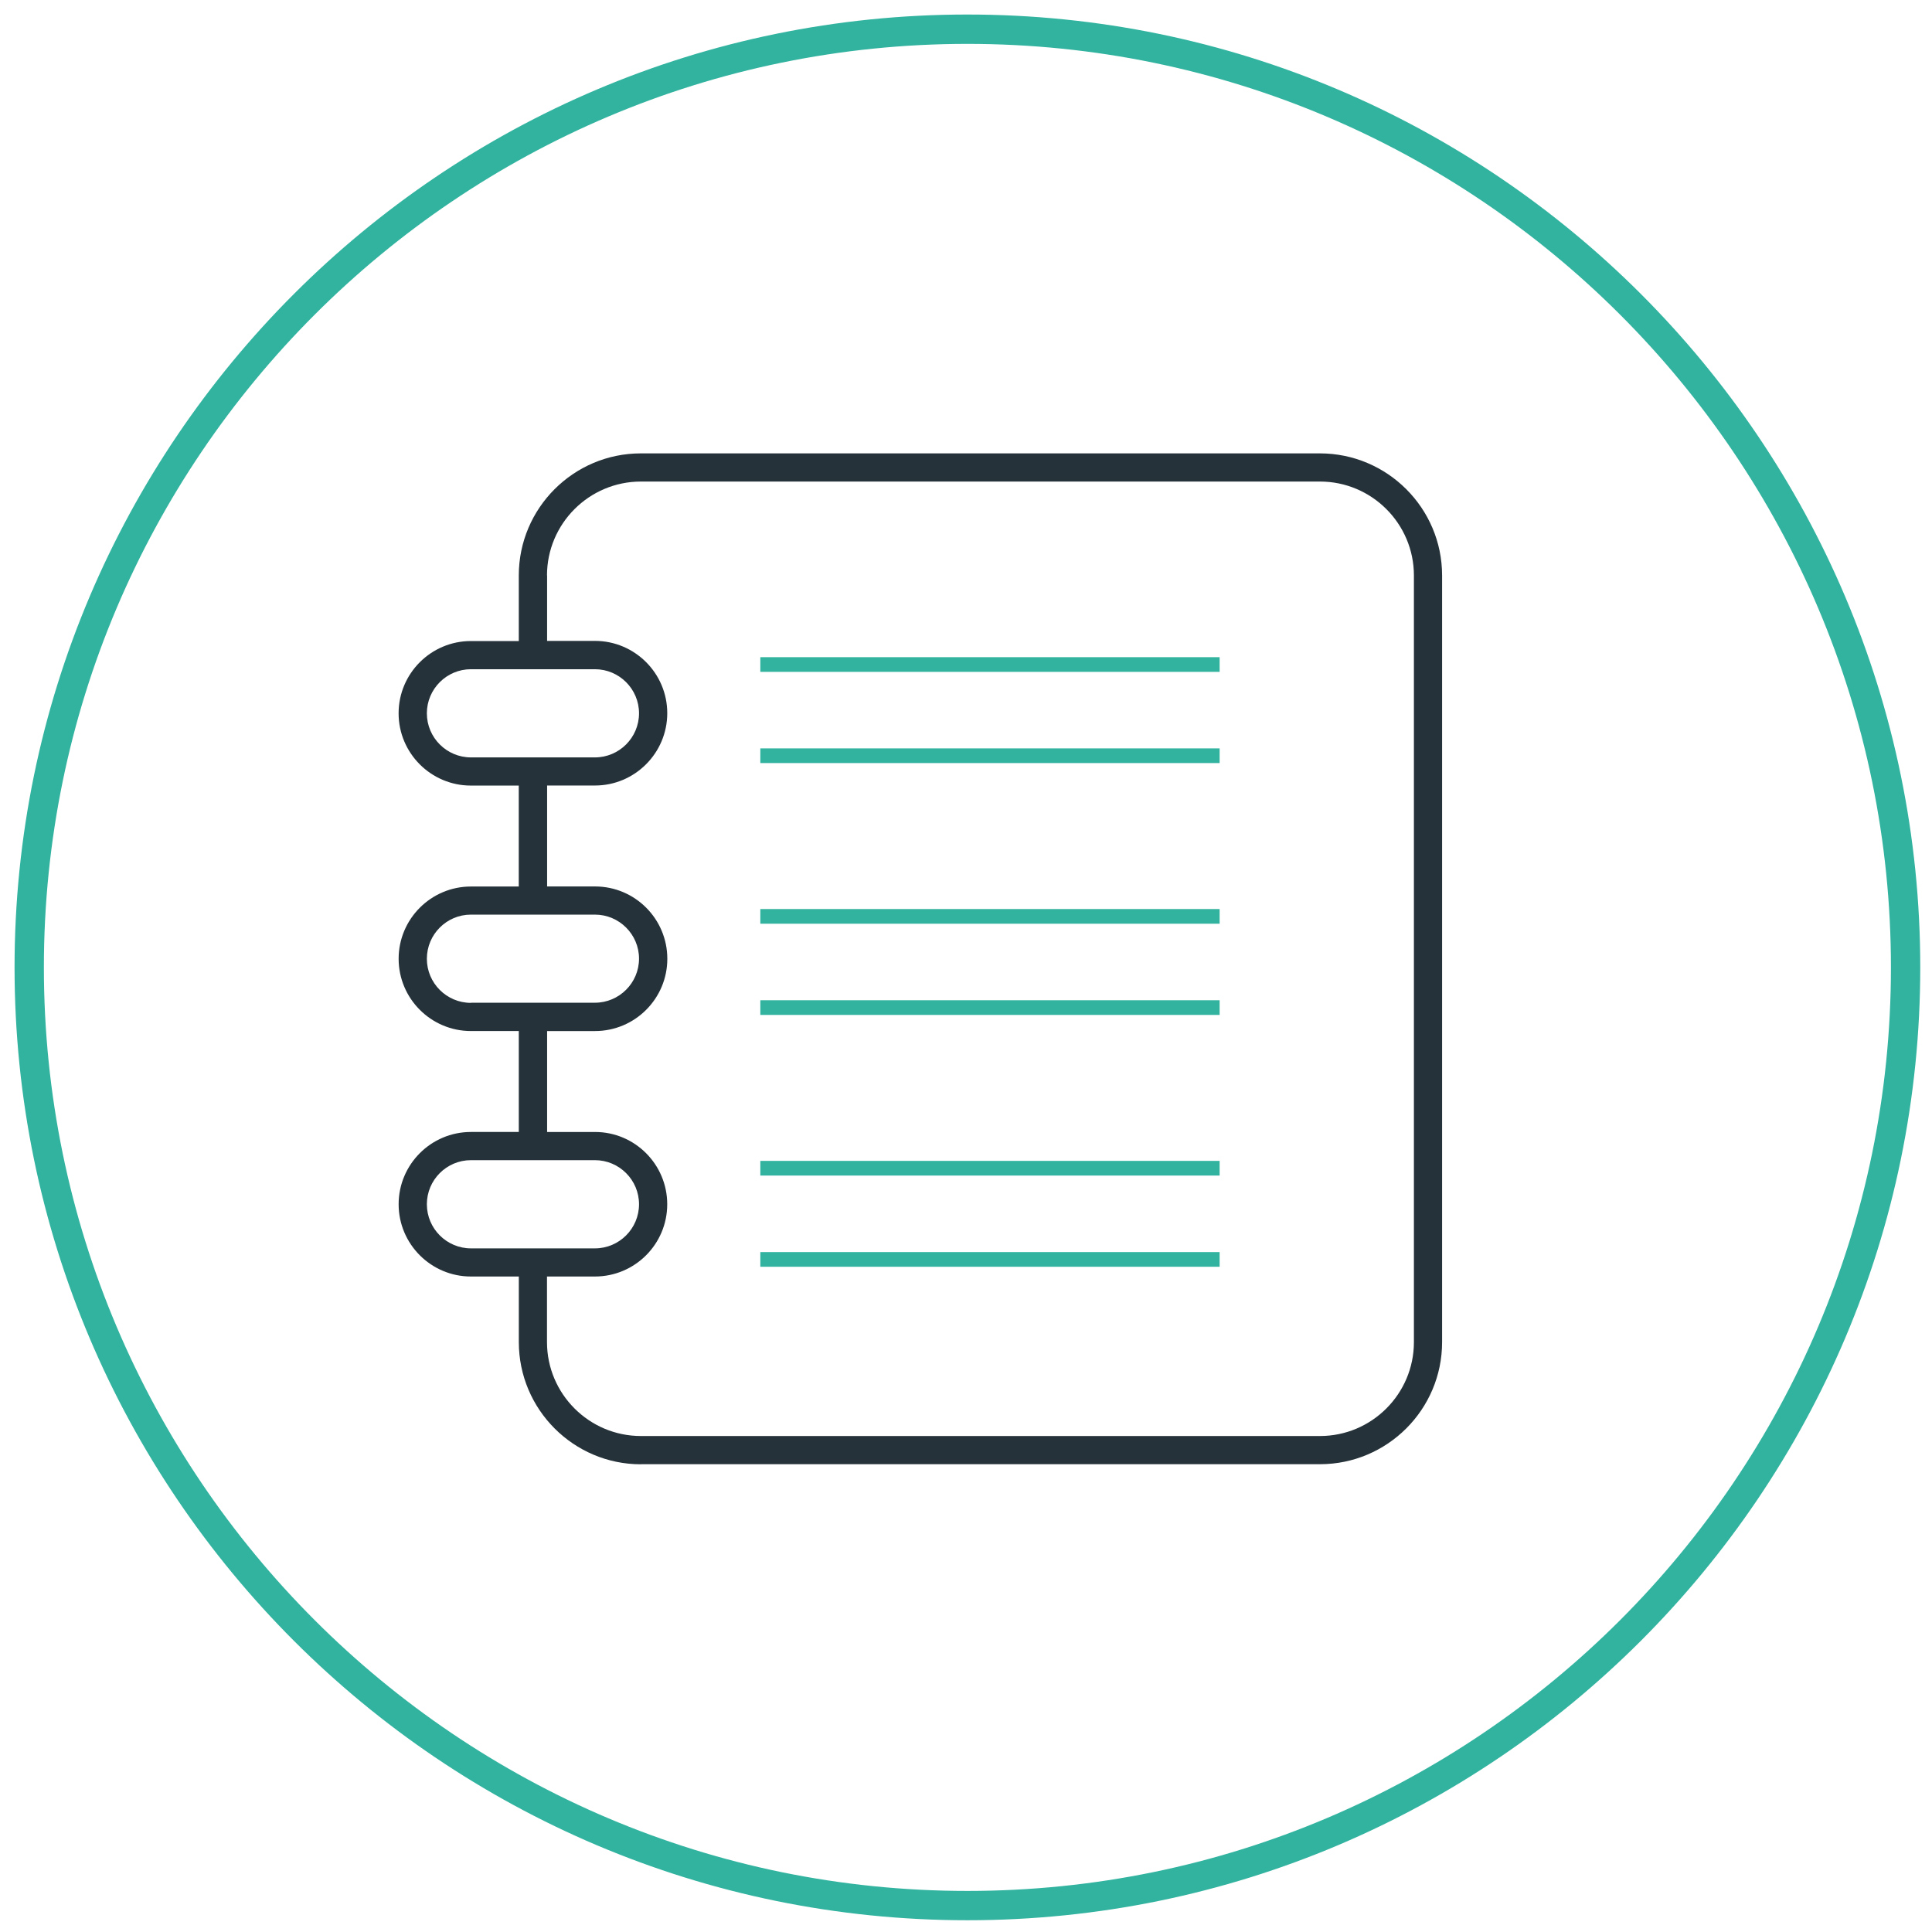
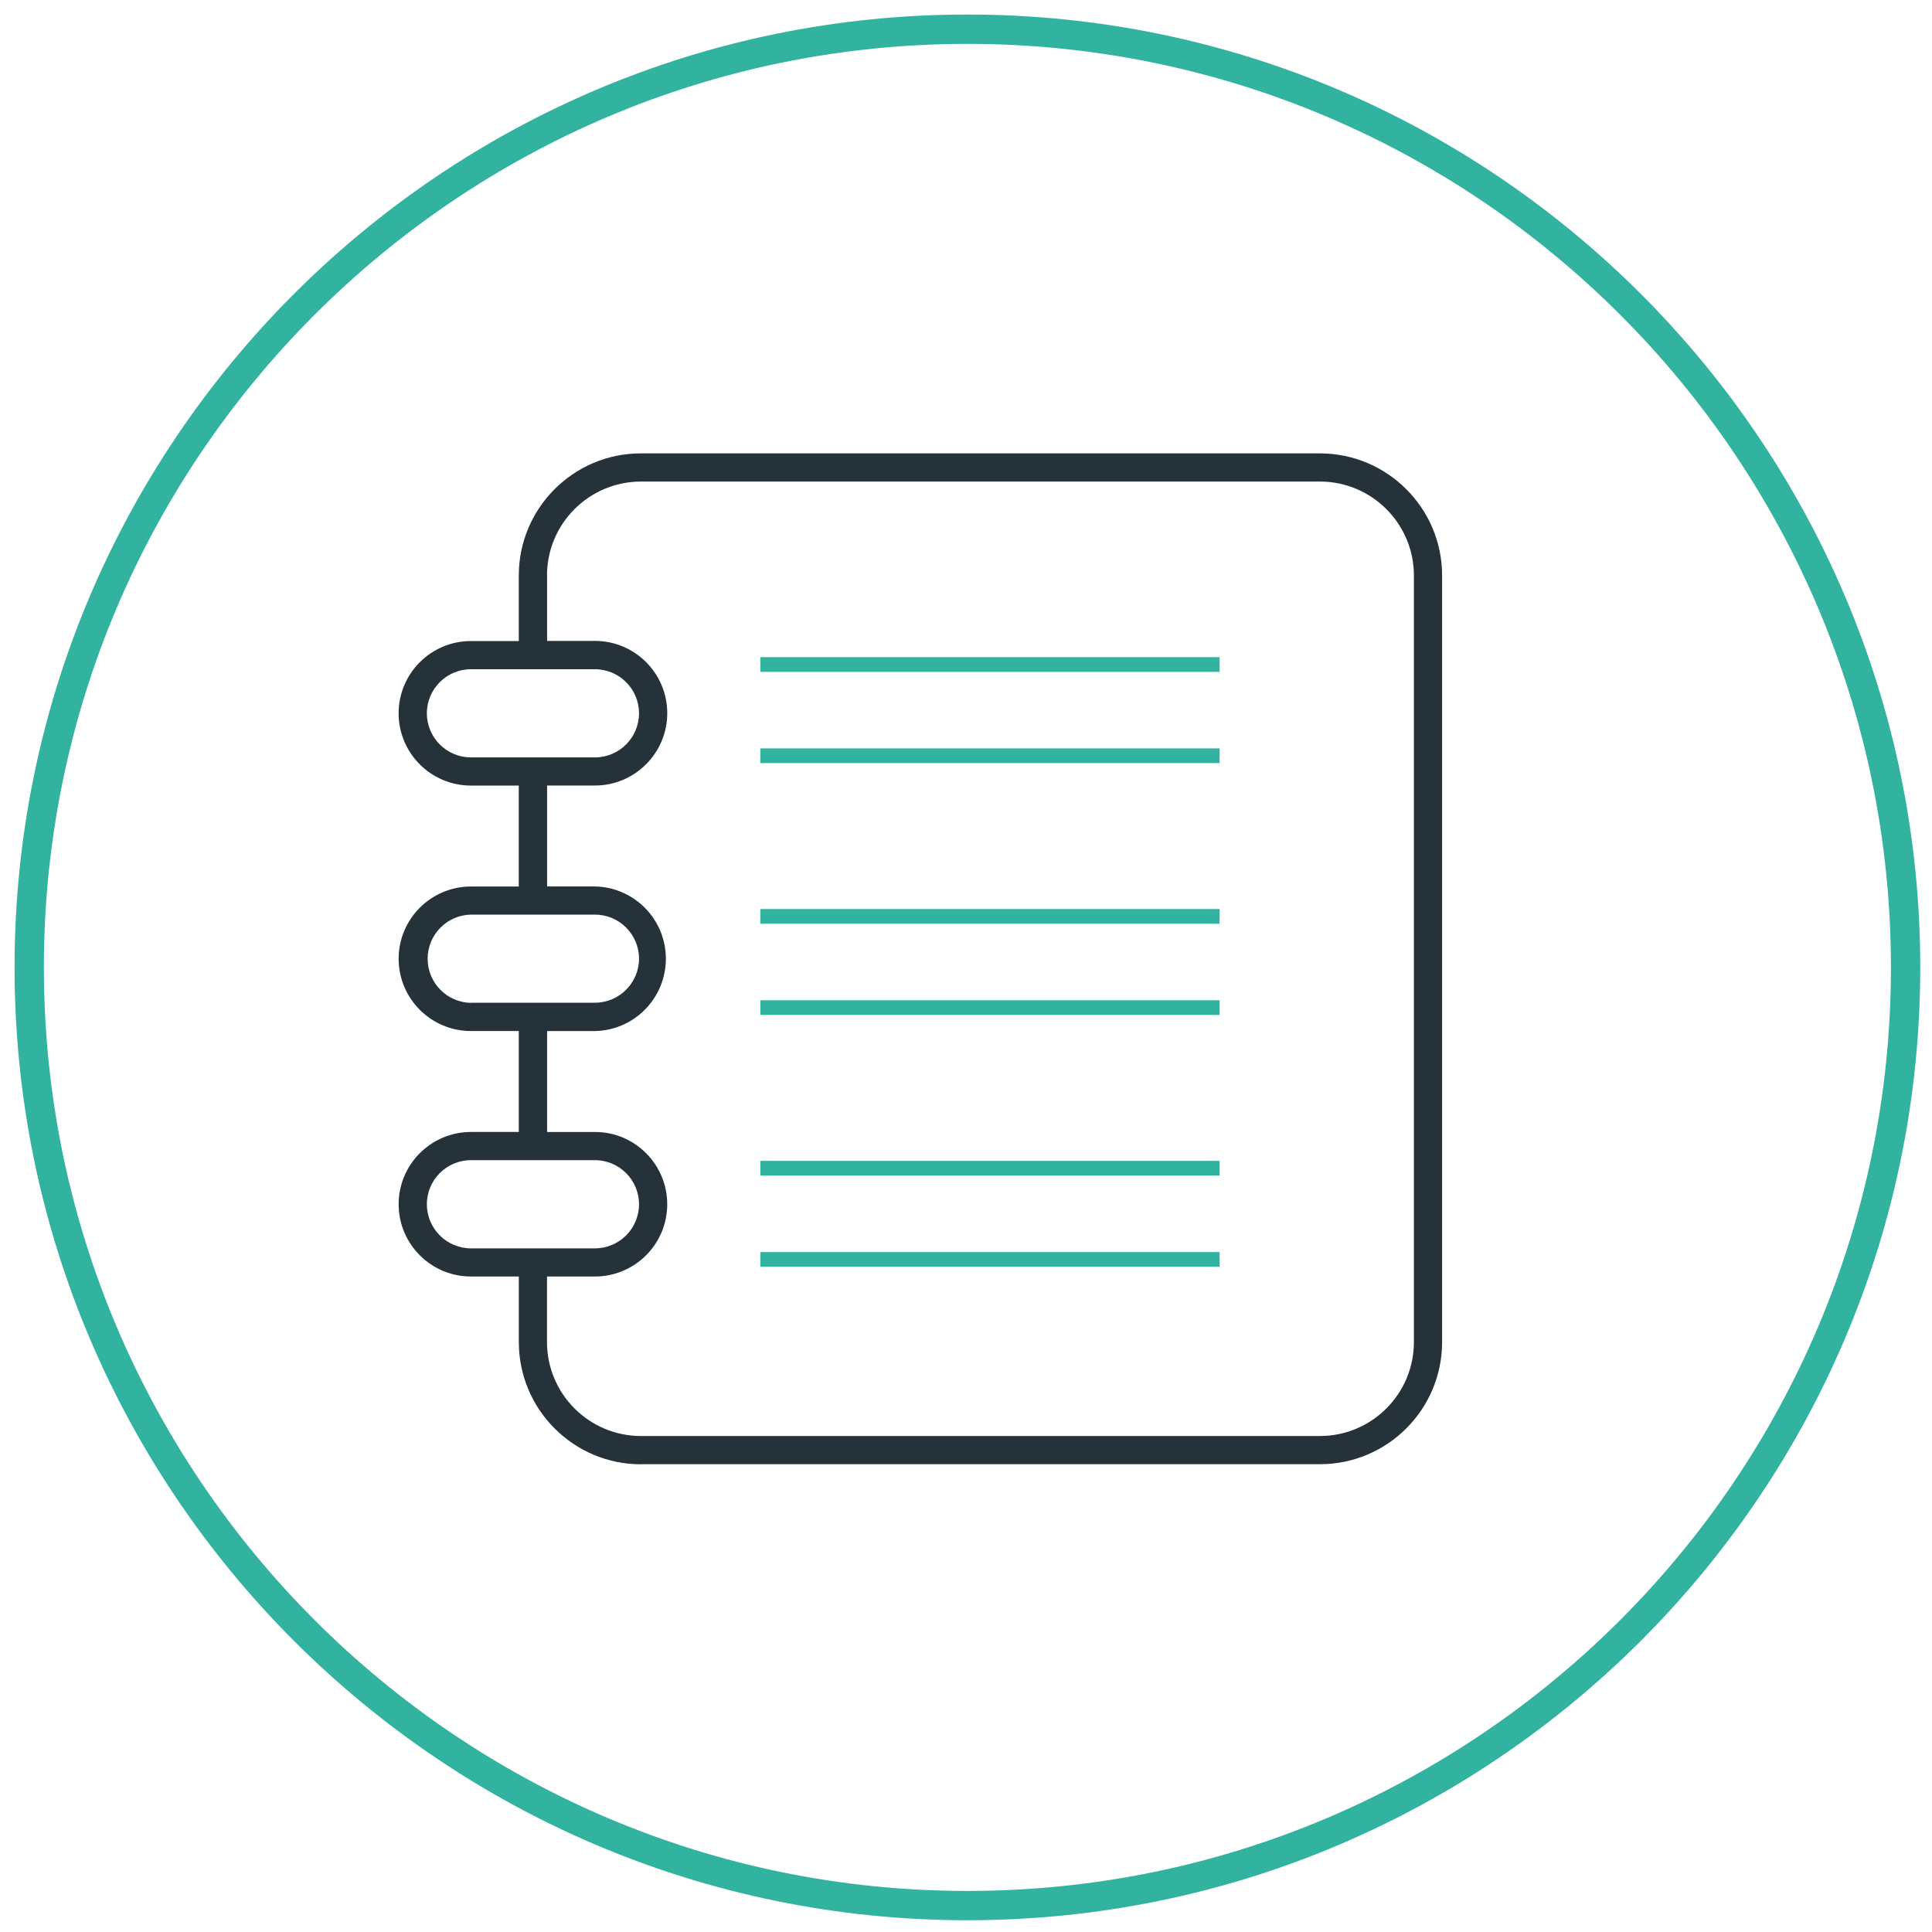
<svg xmlns="http://www.w3.org/2000/svg" width="129" height="129" viewBox="0 0 129 129">
  <g fill="none" fill-rule="evenodd">
    <path fill="#31B39F" d="M64.594 128.215c-35.082 0-63.622-28.54-63.622-63.622C.972 29.513 29.512.97 64.594.97s63.622 28.542 63.622 63.623c0 35.08-28.54 63.622-63.622 63.622zm0-125.285C30.592 2.93 2.93 30.592 2.93 64.594s27.662 61.664 61.664 61.664 61.664-27.662 61.664-61.664S98.595 2.93 64.594 2.93z" />
-     <path fill="#263239" d="M42.796 97.765h45.34c4.496 0 8.153-3.657 8.153-8.153V38.425c0-4.496-3.66-8.153-8.16-8.153H42.79c-4.493 0-8.15 3.657-8.15 8.153v4.378h-3.2c-2.66 0-4.825 2.164-4.825 4.825 0 2.66 2.164 4.825 4.825 4.825h3.198v6.74h-3.196c-2.66 0-4.825 2.165-4.825 4.824 0 2.66 2.164 4.825 4.825 4.825h3.198v6.74h-3.198c-2.66 0-4.825 2.165-4.825 4.826 0 2.66 2.166 4.825 4.827 4.825h3.198v4.378c0 4.5 3.657 8.16 8.152 8.16zm-6.273-59.34c0-3.458 2.814-6.272 6.272-6.272h45.34c3.458 0 6.272 2.814 6.272 6.272v51.188c0 3.456-2.814 6.27-6.272 6.27h-45.34c-3.458 0-6.272-2.814-6.272-6.27v-4.38h3.198c2.67 0 4.83-2.164 4.83-4.825 0-2.66-2.16-4.825-4.82-4.825h-3.2v-6.74h3.198c2.664 0 4.828-2.163 4.828-4.824 0-2.67-2.163-4.83-4.826-4.83h-3.2v-6.74h3.194c2.664 0 4.828-2.17 4.828-4.83s-2.164-4.826-4.827-4.826H36.53V38.42zm-5.077 12.147c-1.623 0-2.944-1.32-2.944-2.944 0-1.623 1.32-2.944 2.944-2.944h8.276c1.623 0 2.946 1.32 2.946 2.944 0 1.623-1.323 2.944-2.946 2.944h-8.276zm0 16.39c-1.623 0-2.944-1.32-2.944-2.943 0-1.63 1.32-2.95 2.944-2.95h8.276c1.623 0 2.946 1.32 2.946 2.94s-1.323 2.943-2.946 2.943h-8.276zm0 16.392c-1.623 0-2.944-1.323-2.944-2.946 0-1.623 1.32-2.944 2.944-2.944h8.276c1.623 0 2.946 1.32 2.946 2.944 0 1.623-1.323 2.946-2.946 2.946h-8.276z" />
+     <path fill="#263239" d="M42.796 97.765h45.34c4.496 0 8.153-3.657 8.153-8.153V38.425c0-4.496-3.66-8.153-8.16-8.153H42.79c-4.493 0-8.15 3.657-8.15 8.153v4.378h-3.2a4.83 4.83 0 0 0-4.825 4.825 4.83 4.83 0 0 0 4.825 4.825h3.198v6.74h-3.196a4.83 4.83 0 0 0-4.825 4.824 4.83 4.83 0 0 0 4.825 4.825h3.198v6.74h-3.198a4.831 4.831 0 0 0-4.825 4.826 4.832 4.832 0 0 0 4.827 4.825h3.198v4.378c0 4.5 3.657 8.16 8.152 8.16zm-6.273-59.34a6.28 6.28 0 0 1 6.272-6.272h45.34a6.28 6.28 0 0 1 6.272 6.272v51.188a6.28 6.28 0 0 1-6.272 6.27h-45.34a6.28 6.28 0 0 1-6.272-6.27v-4.38h3.198c2.67 0 4.83-2.164 4.83-4.825 0-2.66-2.16-4.825-4.82-4.825h-3.2v-6.74h3.198a4.828 4.828 0 0 0 .002-9.654h-3.2v-6.74h3.194c2.664 0 4.828-2.17 4.828-4.83s-2.164-4.826-4.827-4.826H36.53V38.42zm-5.077 12.147a2.947 2.947 0 0 1-2.944-2.944 2.947 2.947 0 0 1 2.944-2.944h8.276a2.949 2.949 0 0 1 2.946 2.944 2.95 2.95 0 0 1-2.946 2.944h-8.276zm0 16.39a2.947 2.947 0 0 1 0-5.893h8.276c1.623 0 2.946 1.32 2.946 2.94s-1.323 2.943-2.946 2.943h-8.276zm0 16.392a2.95 2.95 0 0 1-2.944-2.946 2.947 2.947 0 0 1 2.944-2.944h8.276a2.949 2.949 0 0 1 2.946 2.944 2.951 2.951 0 0 1-2.946 2.946h-8.276z" />
    <path fill="#31B39F" d="M50.767 43.88h30.668v.98H50.767zm0 6.09h30.668v.98H50.767zm0 10.727h30.668v.98H50.767zm0 6.09h30.668v.98H50.767zm0 10.725h30.668v.98H50.767zm0 6.09h30.668v.98H50.767z" />
  </g>
</svg>
